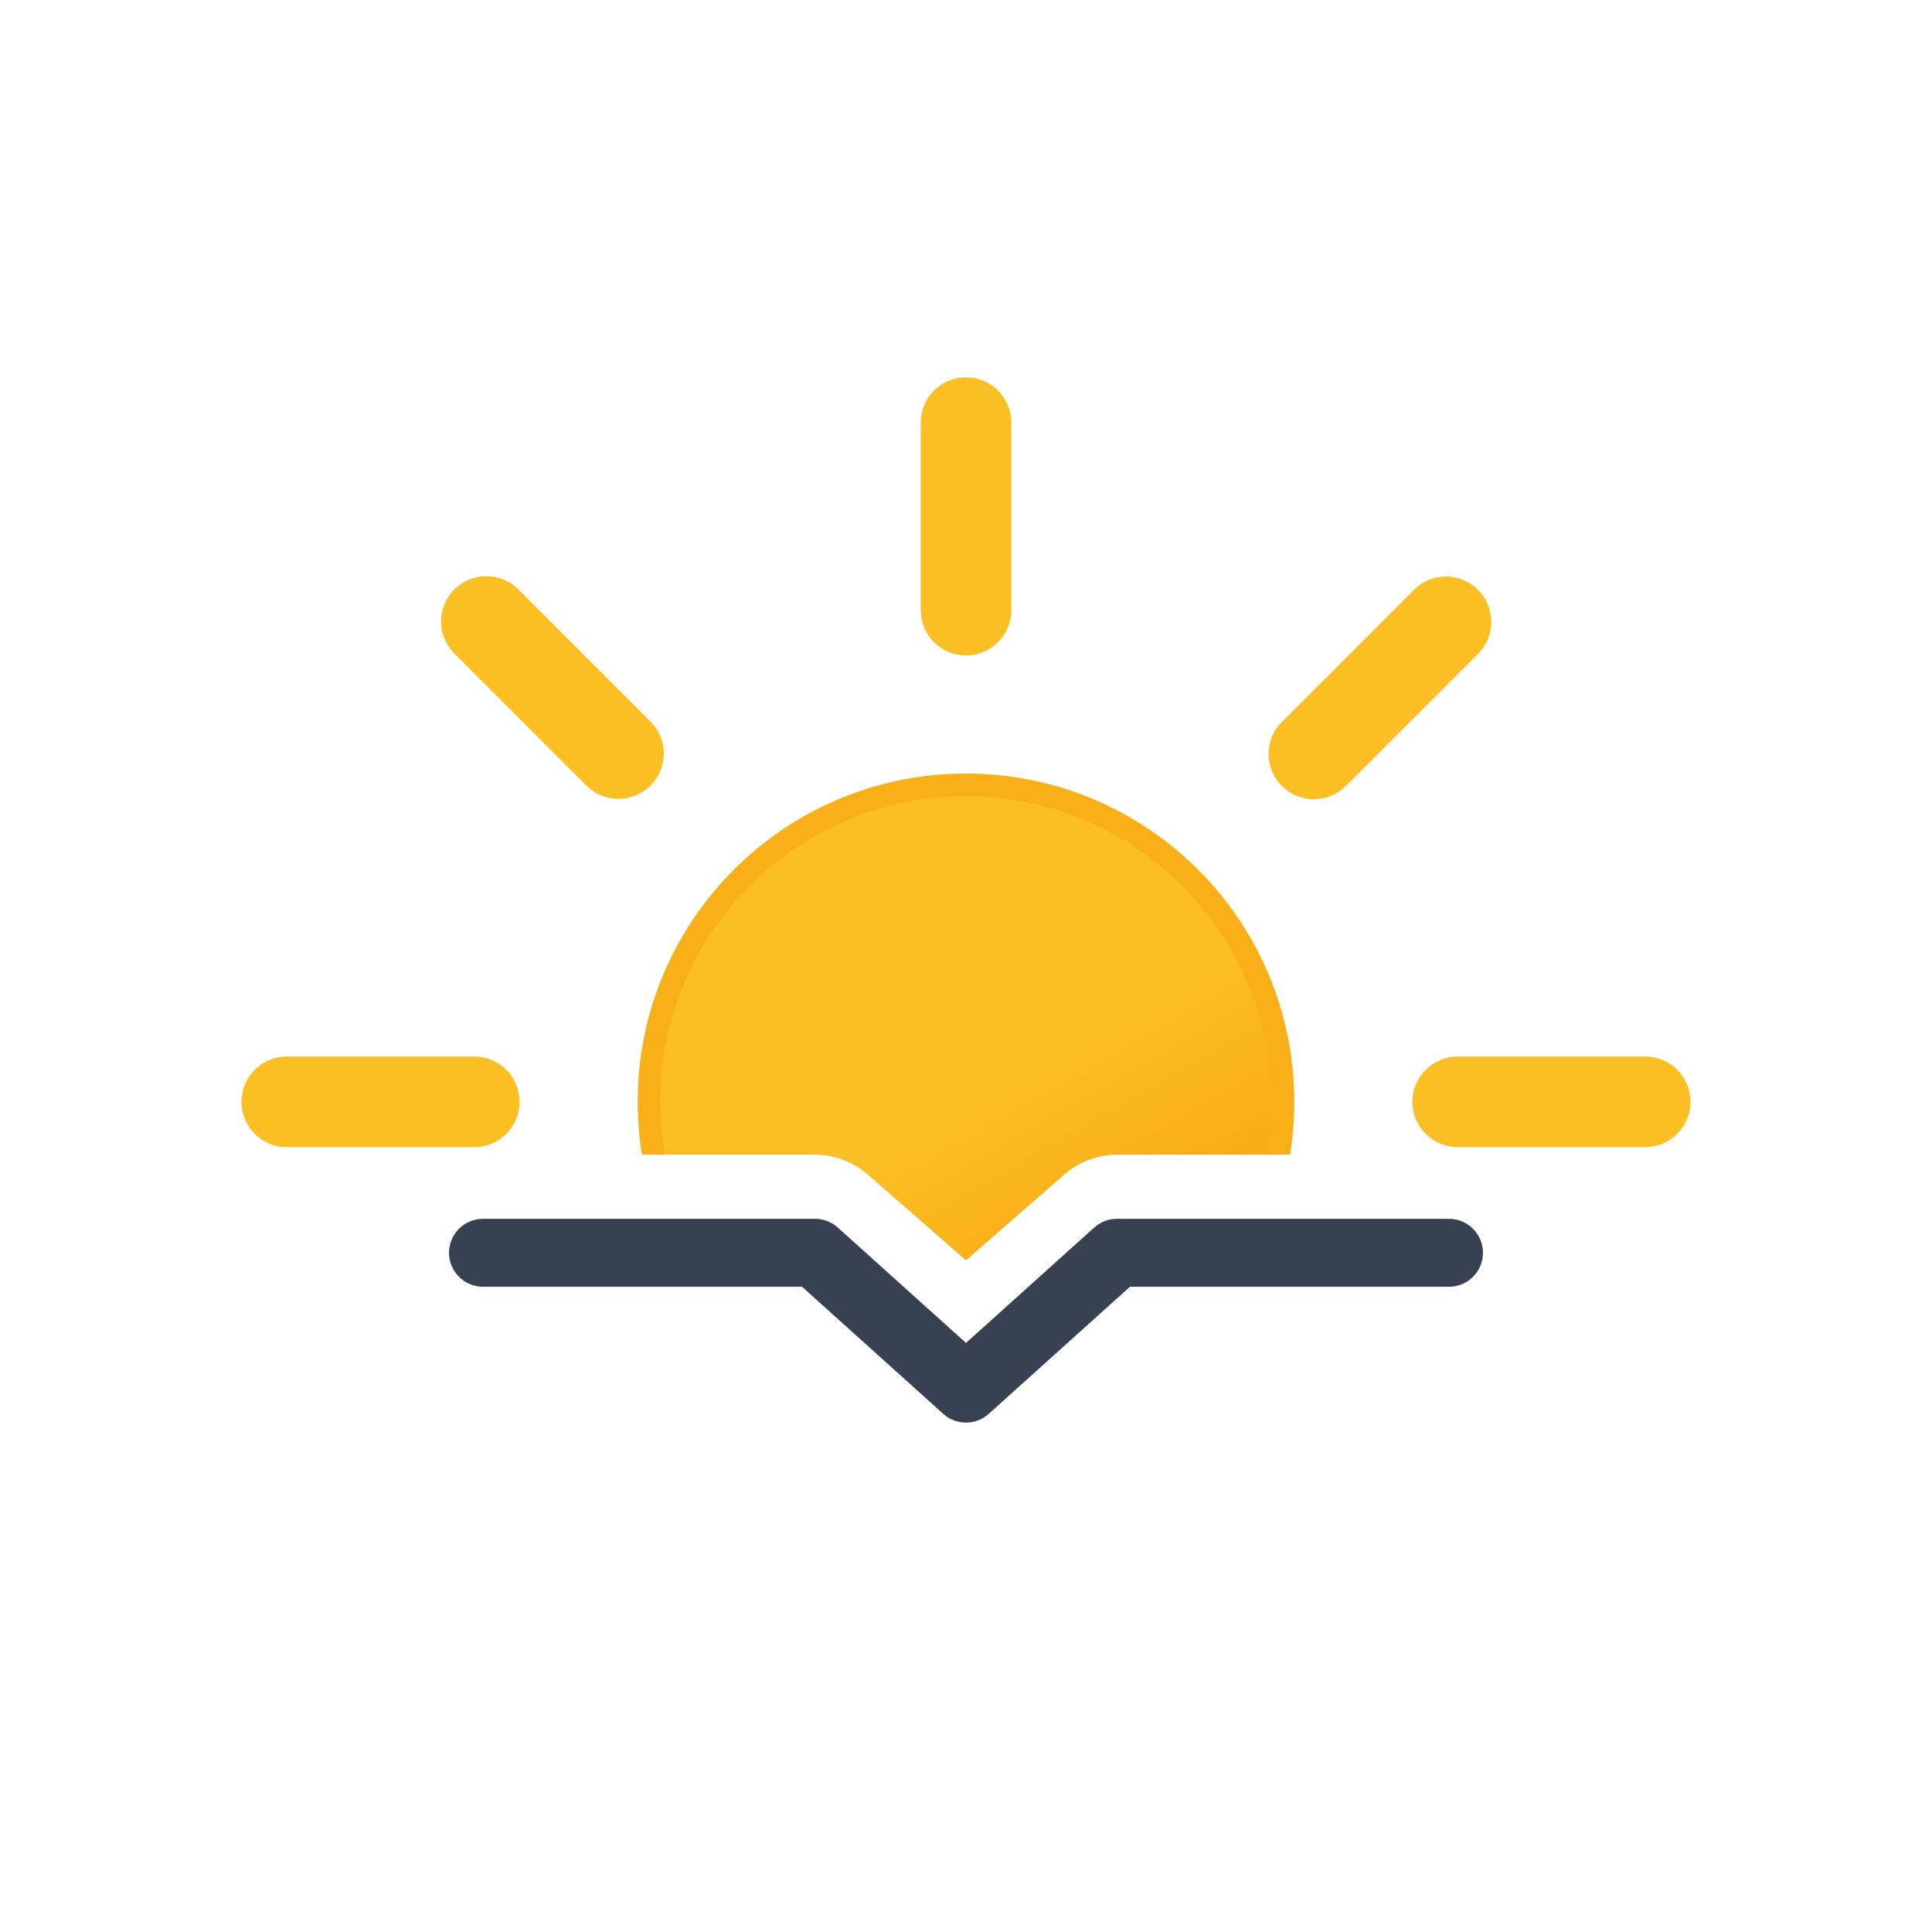
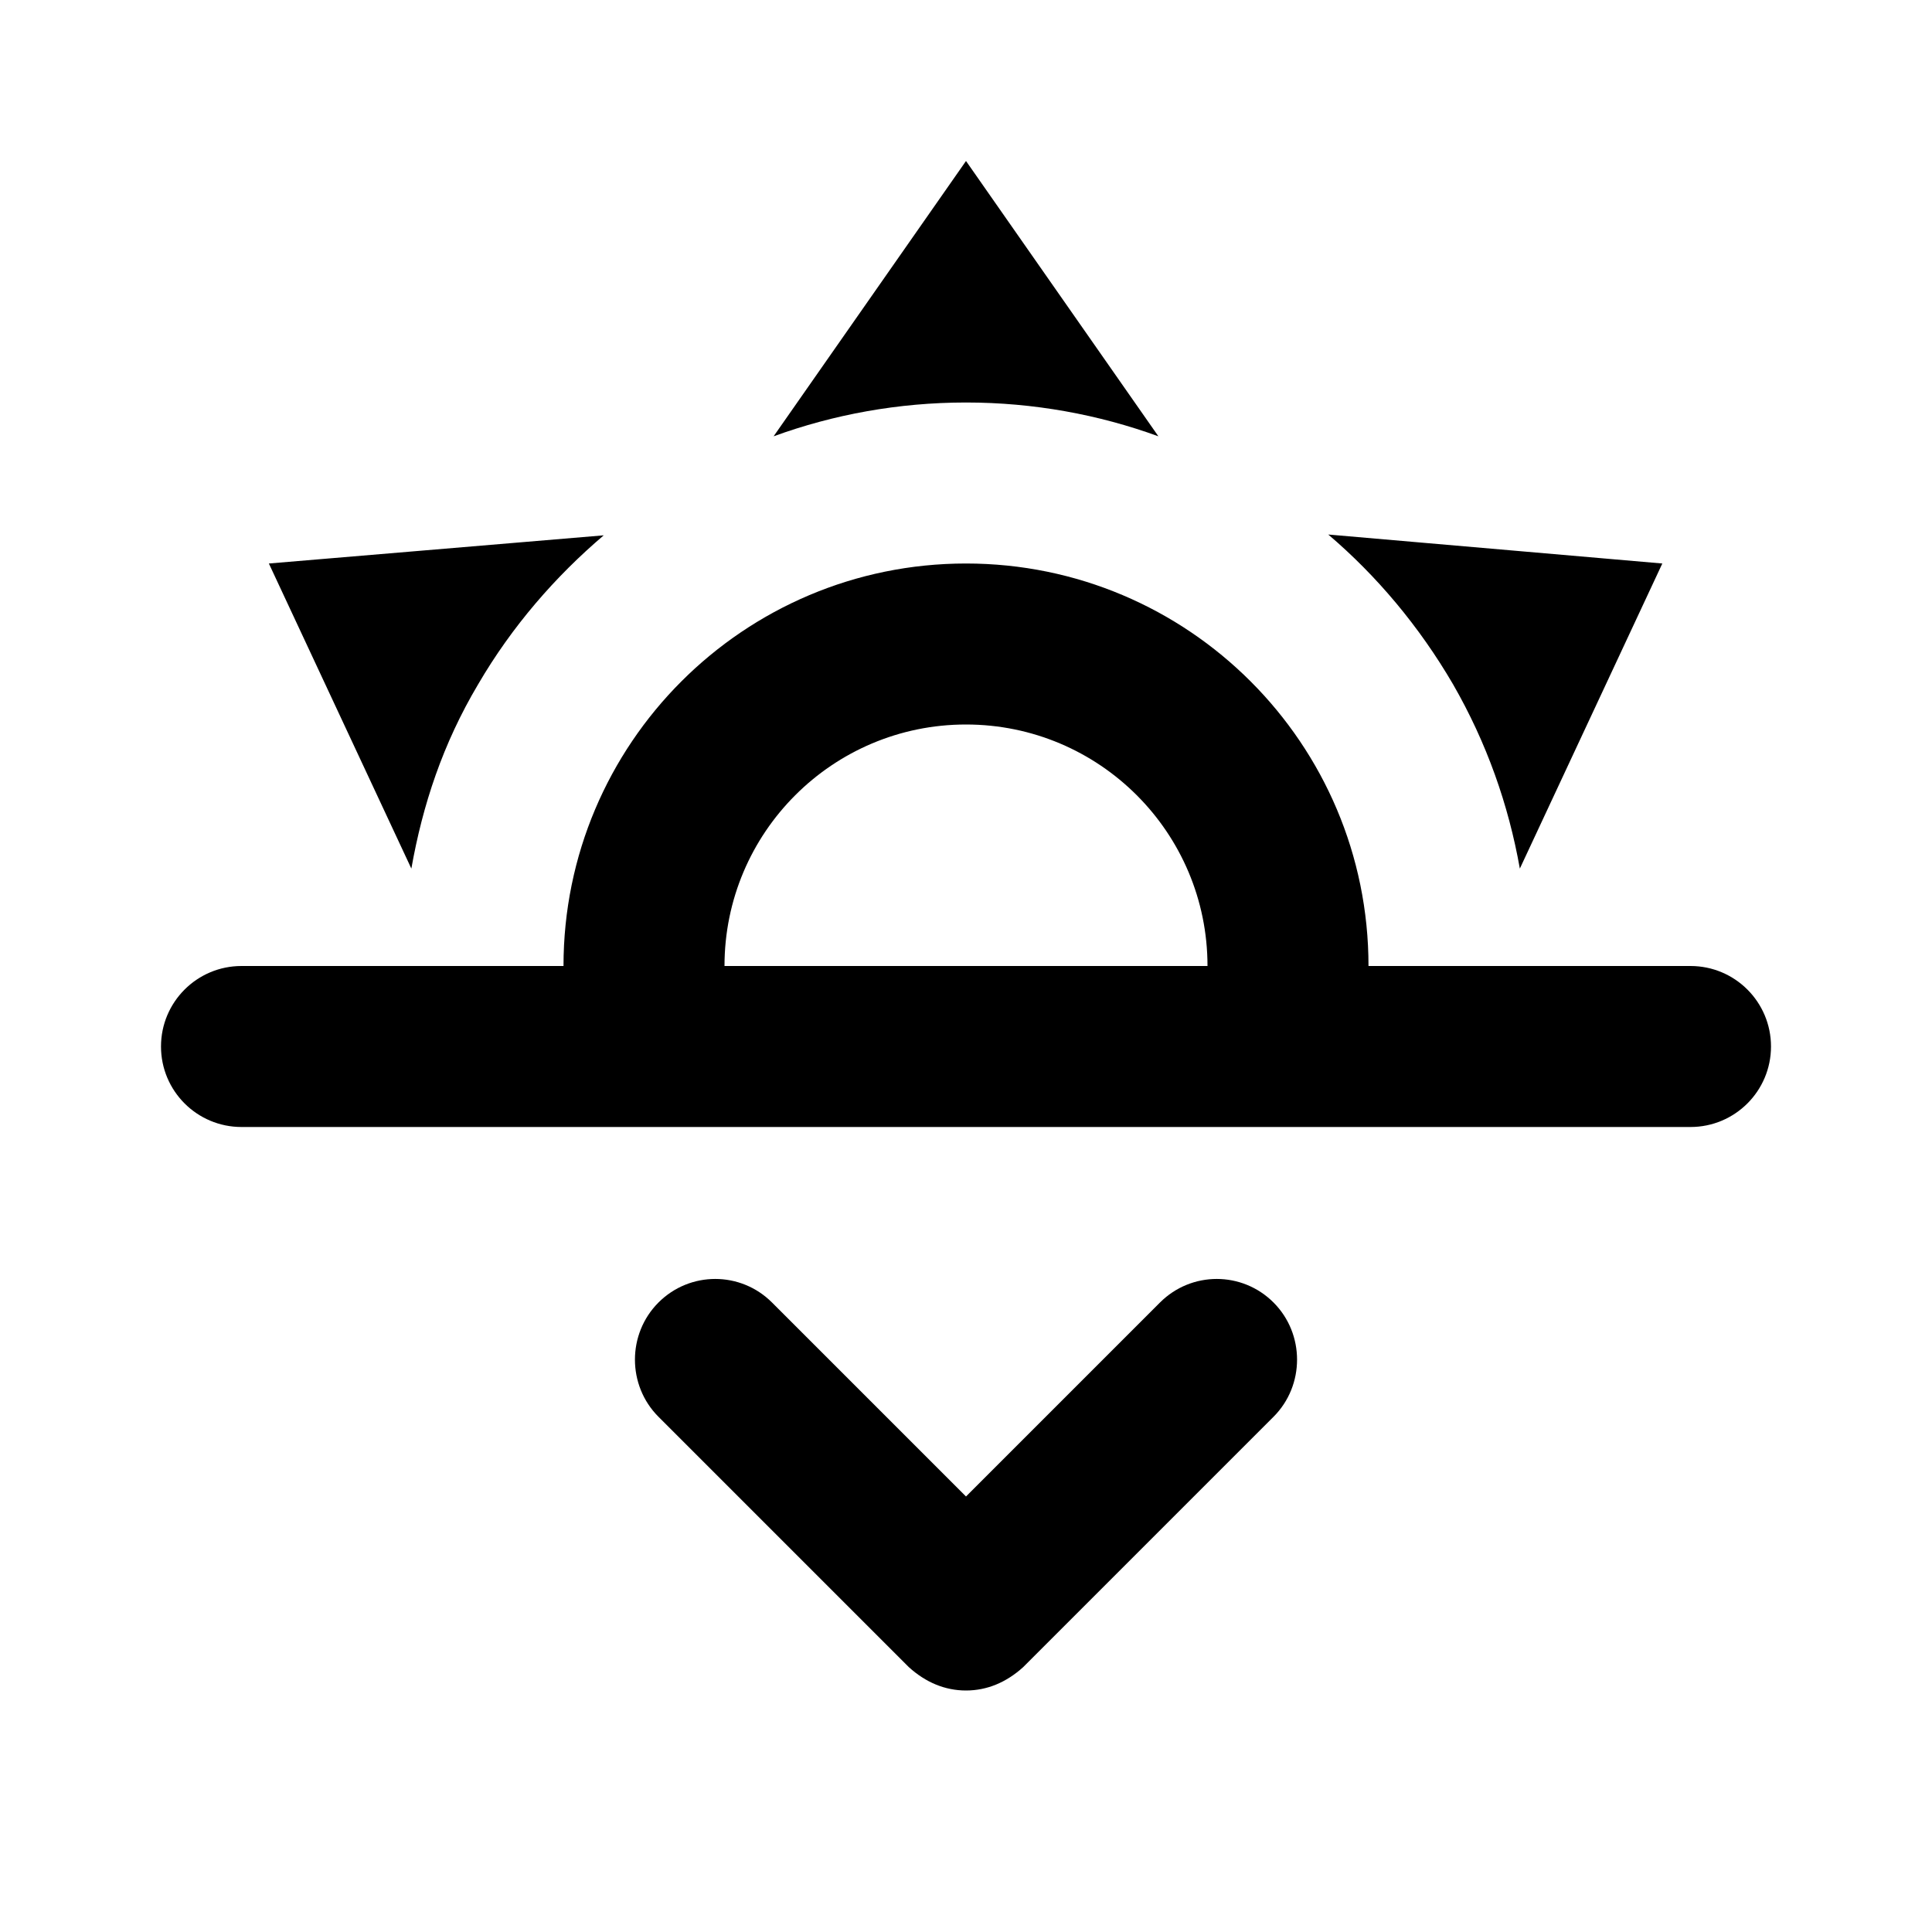
- <svg xmlns="http://www.w3.org/2000/svg" xmlns:xlink="http://www.w3.org/1999/xlink" viewBox="0 0 512 512">
-   <defs>
-     <linearGradient id="a" x1="150" x2="234" y1="119.2" y2="264.8" gradientUnits="userSpaceOnUse">
-       <stop offset="0" stop-color="#fbbf24" />
-       <stop offset=".5" stop-color="#fbbf24" />
-       <stop offset="1" stop-color="#f59e0b" />
-     </linearGradient>
-     <clipPath id="b">
-       <path fill="none" d="M512 306H296a21.5 21.5 0 00-14 5.3L256 334l-26-22.7a21.5 21.5 0 00-14-5.3H0V0h512Z" />
-     </clipPath>
-     <symbol id="c" viewBox="0 0 384 384">
-       <circle cx="192" cy="192" r="84" fill="url(#a)" stroke="#f8af18" stroke-miterlimit="10" stroke-width="6" />
-       <path fill="none" stroke="#fbbf24" stroke-linecap="round" stroke-miterlimit="10" stroke-width="24" d="M192 61.7V12m0 360v-49.7m92.2-222.5 35-35M64.8 319.2l35.1-35.1m0-184.4-35-35m254.5 254.5-35.1-35.1M61.7 192H12m360 0h-49.7">
-         <animateTransform additive="sum" attributeName="transform" dur="6s" repeatCount="indefinite" type="rotate" values="0 192 192; 45 192 192" />
-       </path>
-     </symbol>
-   </defs>
-   <g clip-path="url(#b)">
-     <use xlink:href="#c" width="384" height="384" transform="translate(64 100)" />
-   </g>
-   <path fill="none" stroke="#374151" stroke-linecap="round" stroke-linejoin="round" stroke-width="18" d="M128 332h88l40 36 40-36h88" />
+ <svg xmlns="http://www.w3.org/2000/svg" viewBox="0 0 24 24">
+   <path d="M3,12H7A5,5 0 0,1 12,7A5,5 0 0,1 17,12H21A1,1 0 0,1 22,13A1,1 0 0,1 21,14H3A1,1 0 0,1 2,13A1,1 0 0,1 3,12M15,12A3,3 0 0,0 12,9A3,3 0 0,0 9,12H15M12,2L14.39,5.42C13.65,5.15 12.84,5 12,5C11.16,5 10.35,5.15 9.61,5.42L12,2M3.34,7L7.5,6.65C6.9,7.16 6.36,7.78 5.94,8.5C5.5,9.24 5.25,10 5.11,10.79L3.34,7M20.65,7L18.88,10.79C18.74,10 18.47,9.23 18.05,8.5C17.63,7.78 17.1,7.15 16.5,6.64L20.65,7M12.71,20.71L15.82,17.6C16.21,17.21 16.21,16.57 15.82,16.18C15.43,15.79 14.8,15.79 14.41,16.18L12,18.59L9.59,16.18C9.2,15.79 8.57,15.79 8.18,16.18C7.79,16.57 7.79,17.21 8.18,17.6L11.29,20.71C11.5,20.9 11.74,21 12,21C12.26,21 12.5,20.9 12.71,20.71Z" />
</svg>
